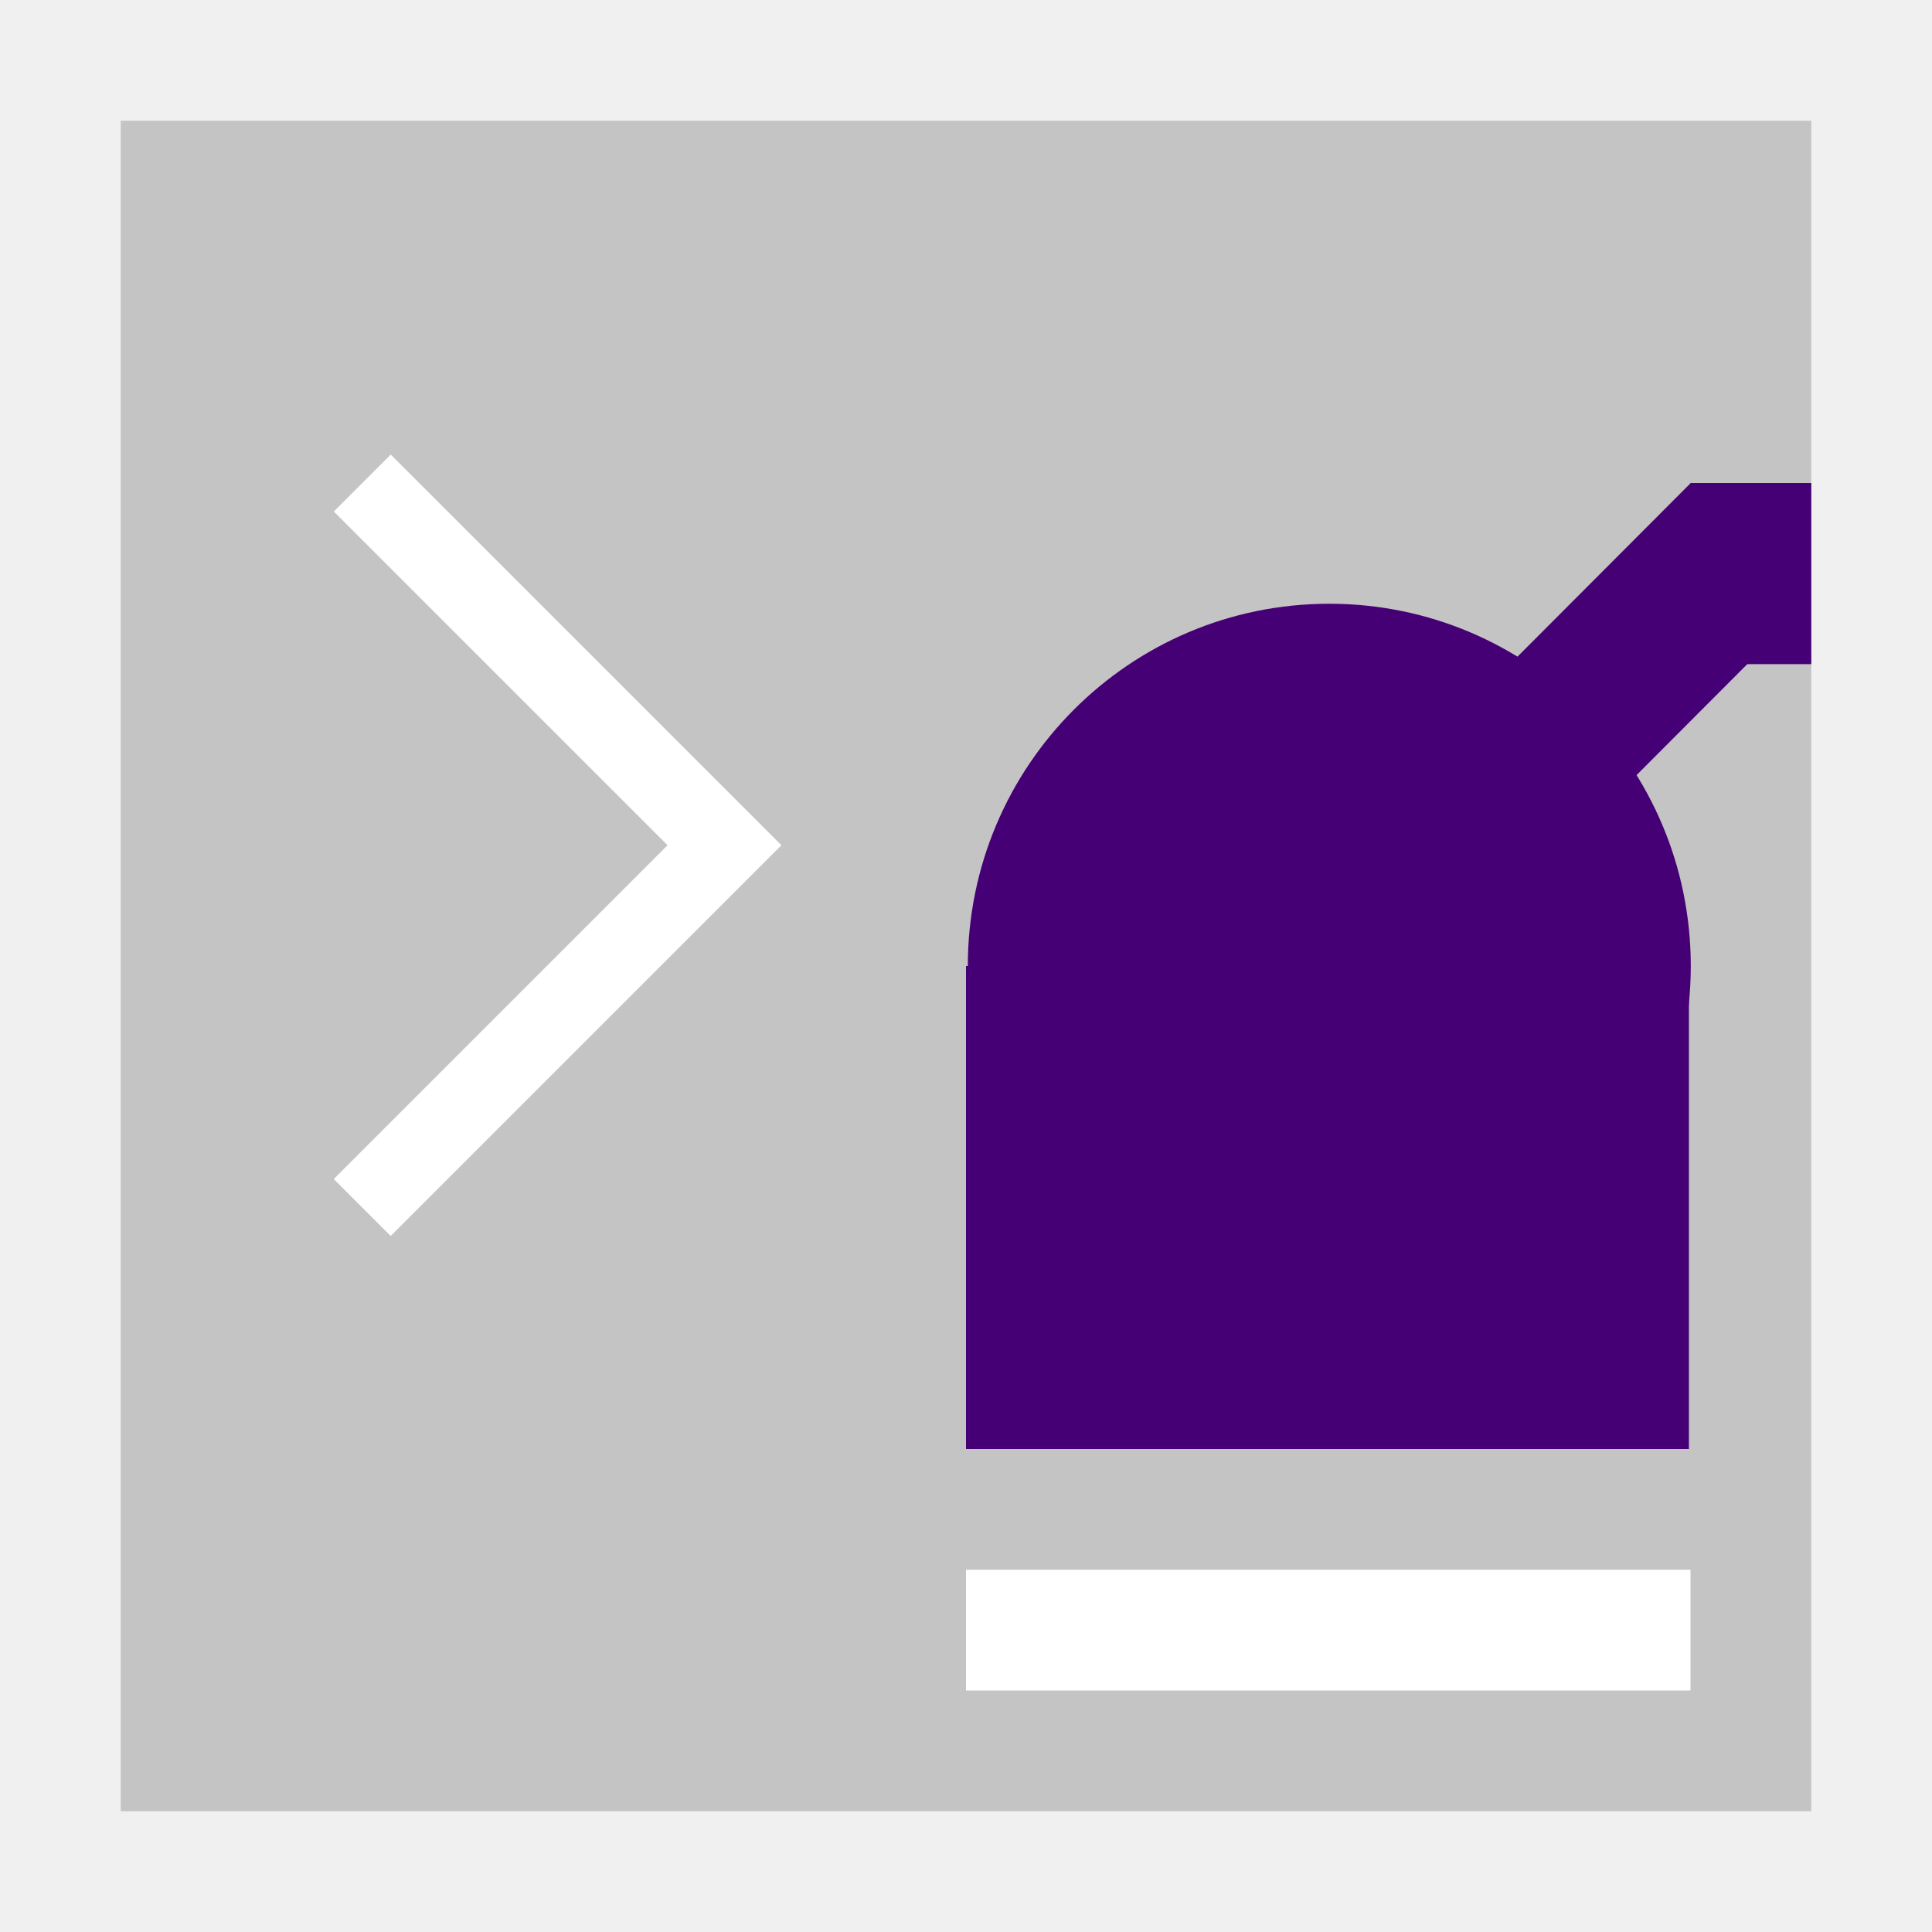
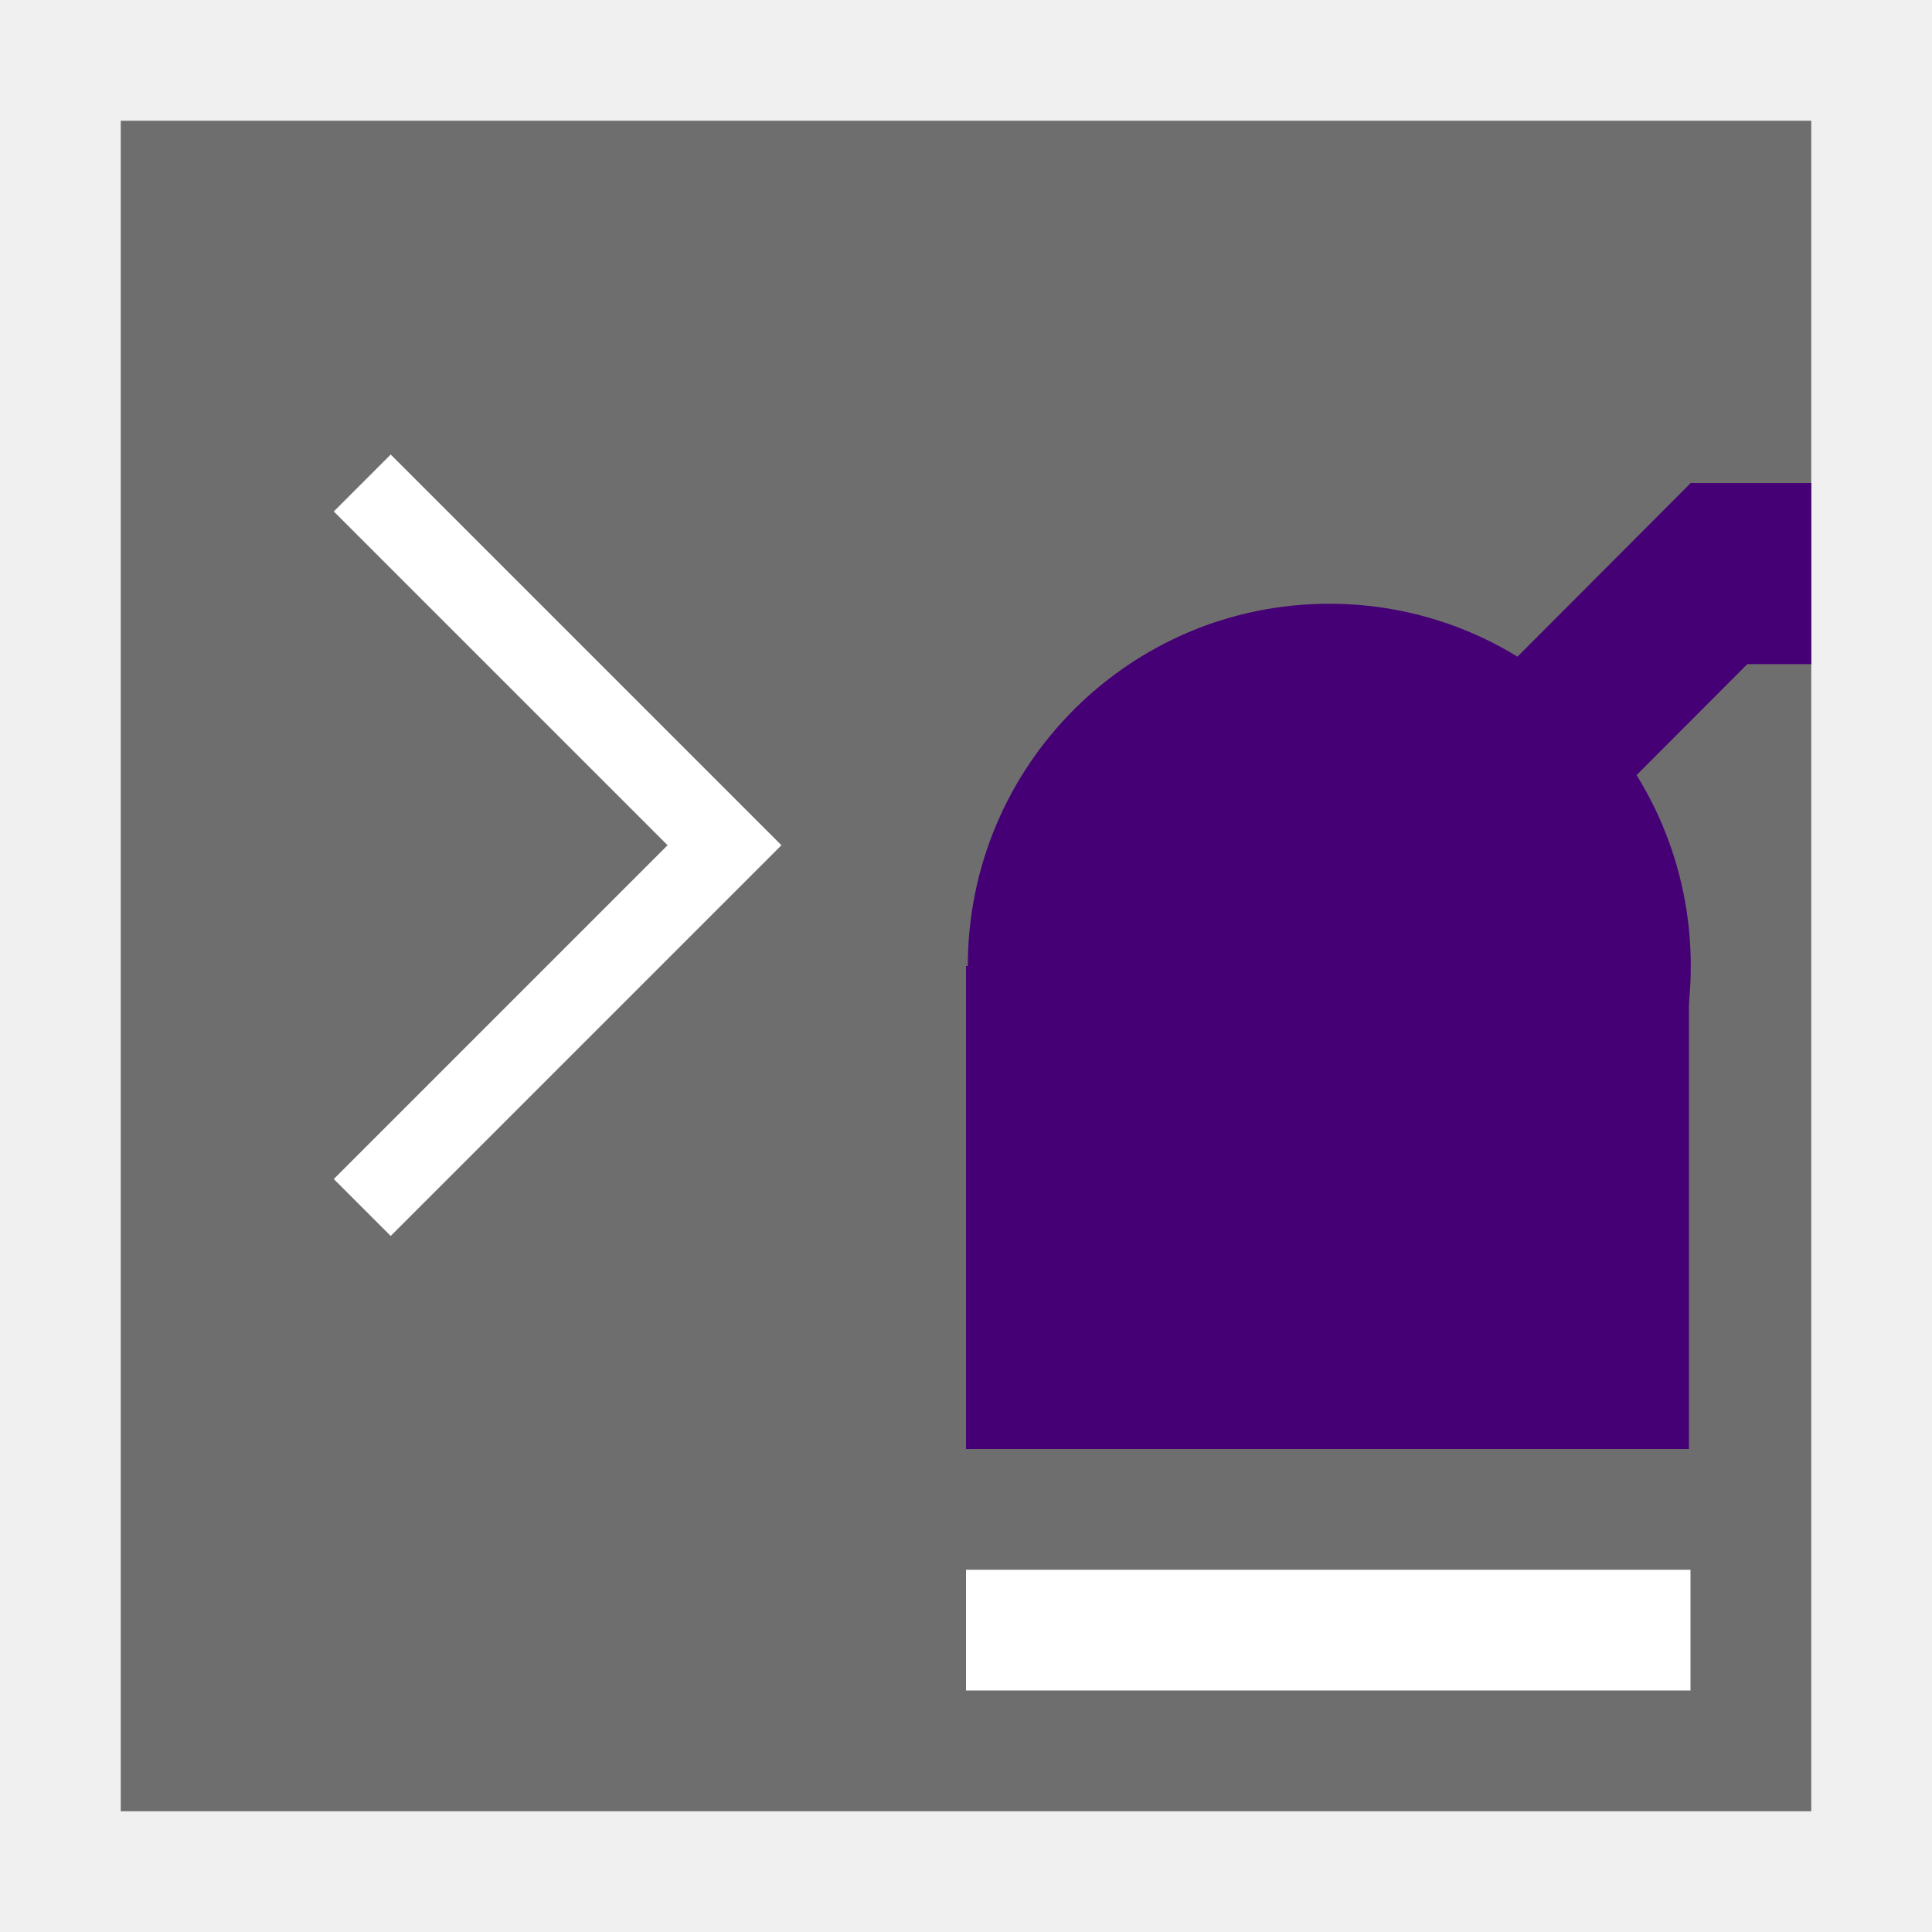
<svg xmlns="http://www.w3.org/2000/svg" width="48" height="48" viewBox="0 0 48 48" fill="none">
  <rect width="14" height="14" fill="black" fill-opacity="0" transform="translate(3 3) scale(3)" />
-   <rect x="3" y="3" width="42" height="42" fill="#C4C4C4" />
+   <rect x="3" y="3" width="42" height="42" fill="#6E6E6E" />
  <rect x="24" y="39" width="18" height="3" fill="white" />
  <path d="M9 12L18 21L9 30" stroke="white" stroke-width="2" />
  <rect width="7" height="8" fill="black" fill-opacity="0" transform="translate(24 12) scale(3)" />
  <ellipse cx="33.026" cy="24" rx="8.981" ry="9" fill="#460075" />
  <rect width="1.391" height="2.14" transform="translate(42.0066 12) scale(2.99675 3.00324) rotate(45)" fill="#460075" />
  <rect x="42.006" y="16.5" width="4.5" height="2.994" transform="rotate(-90 42.0064 16.5)" fill="#460075" />
  <rect x="24" y="24" width="17.961" height="12" fill="#460075" />
</svg>
